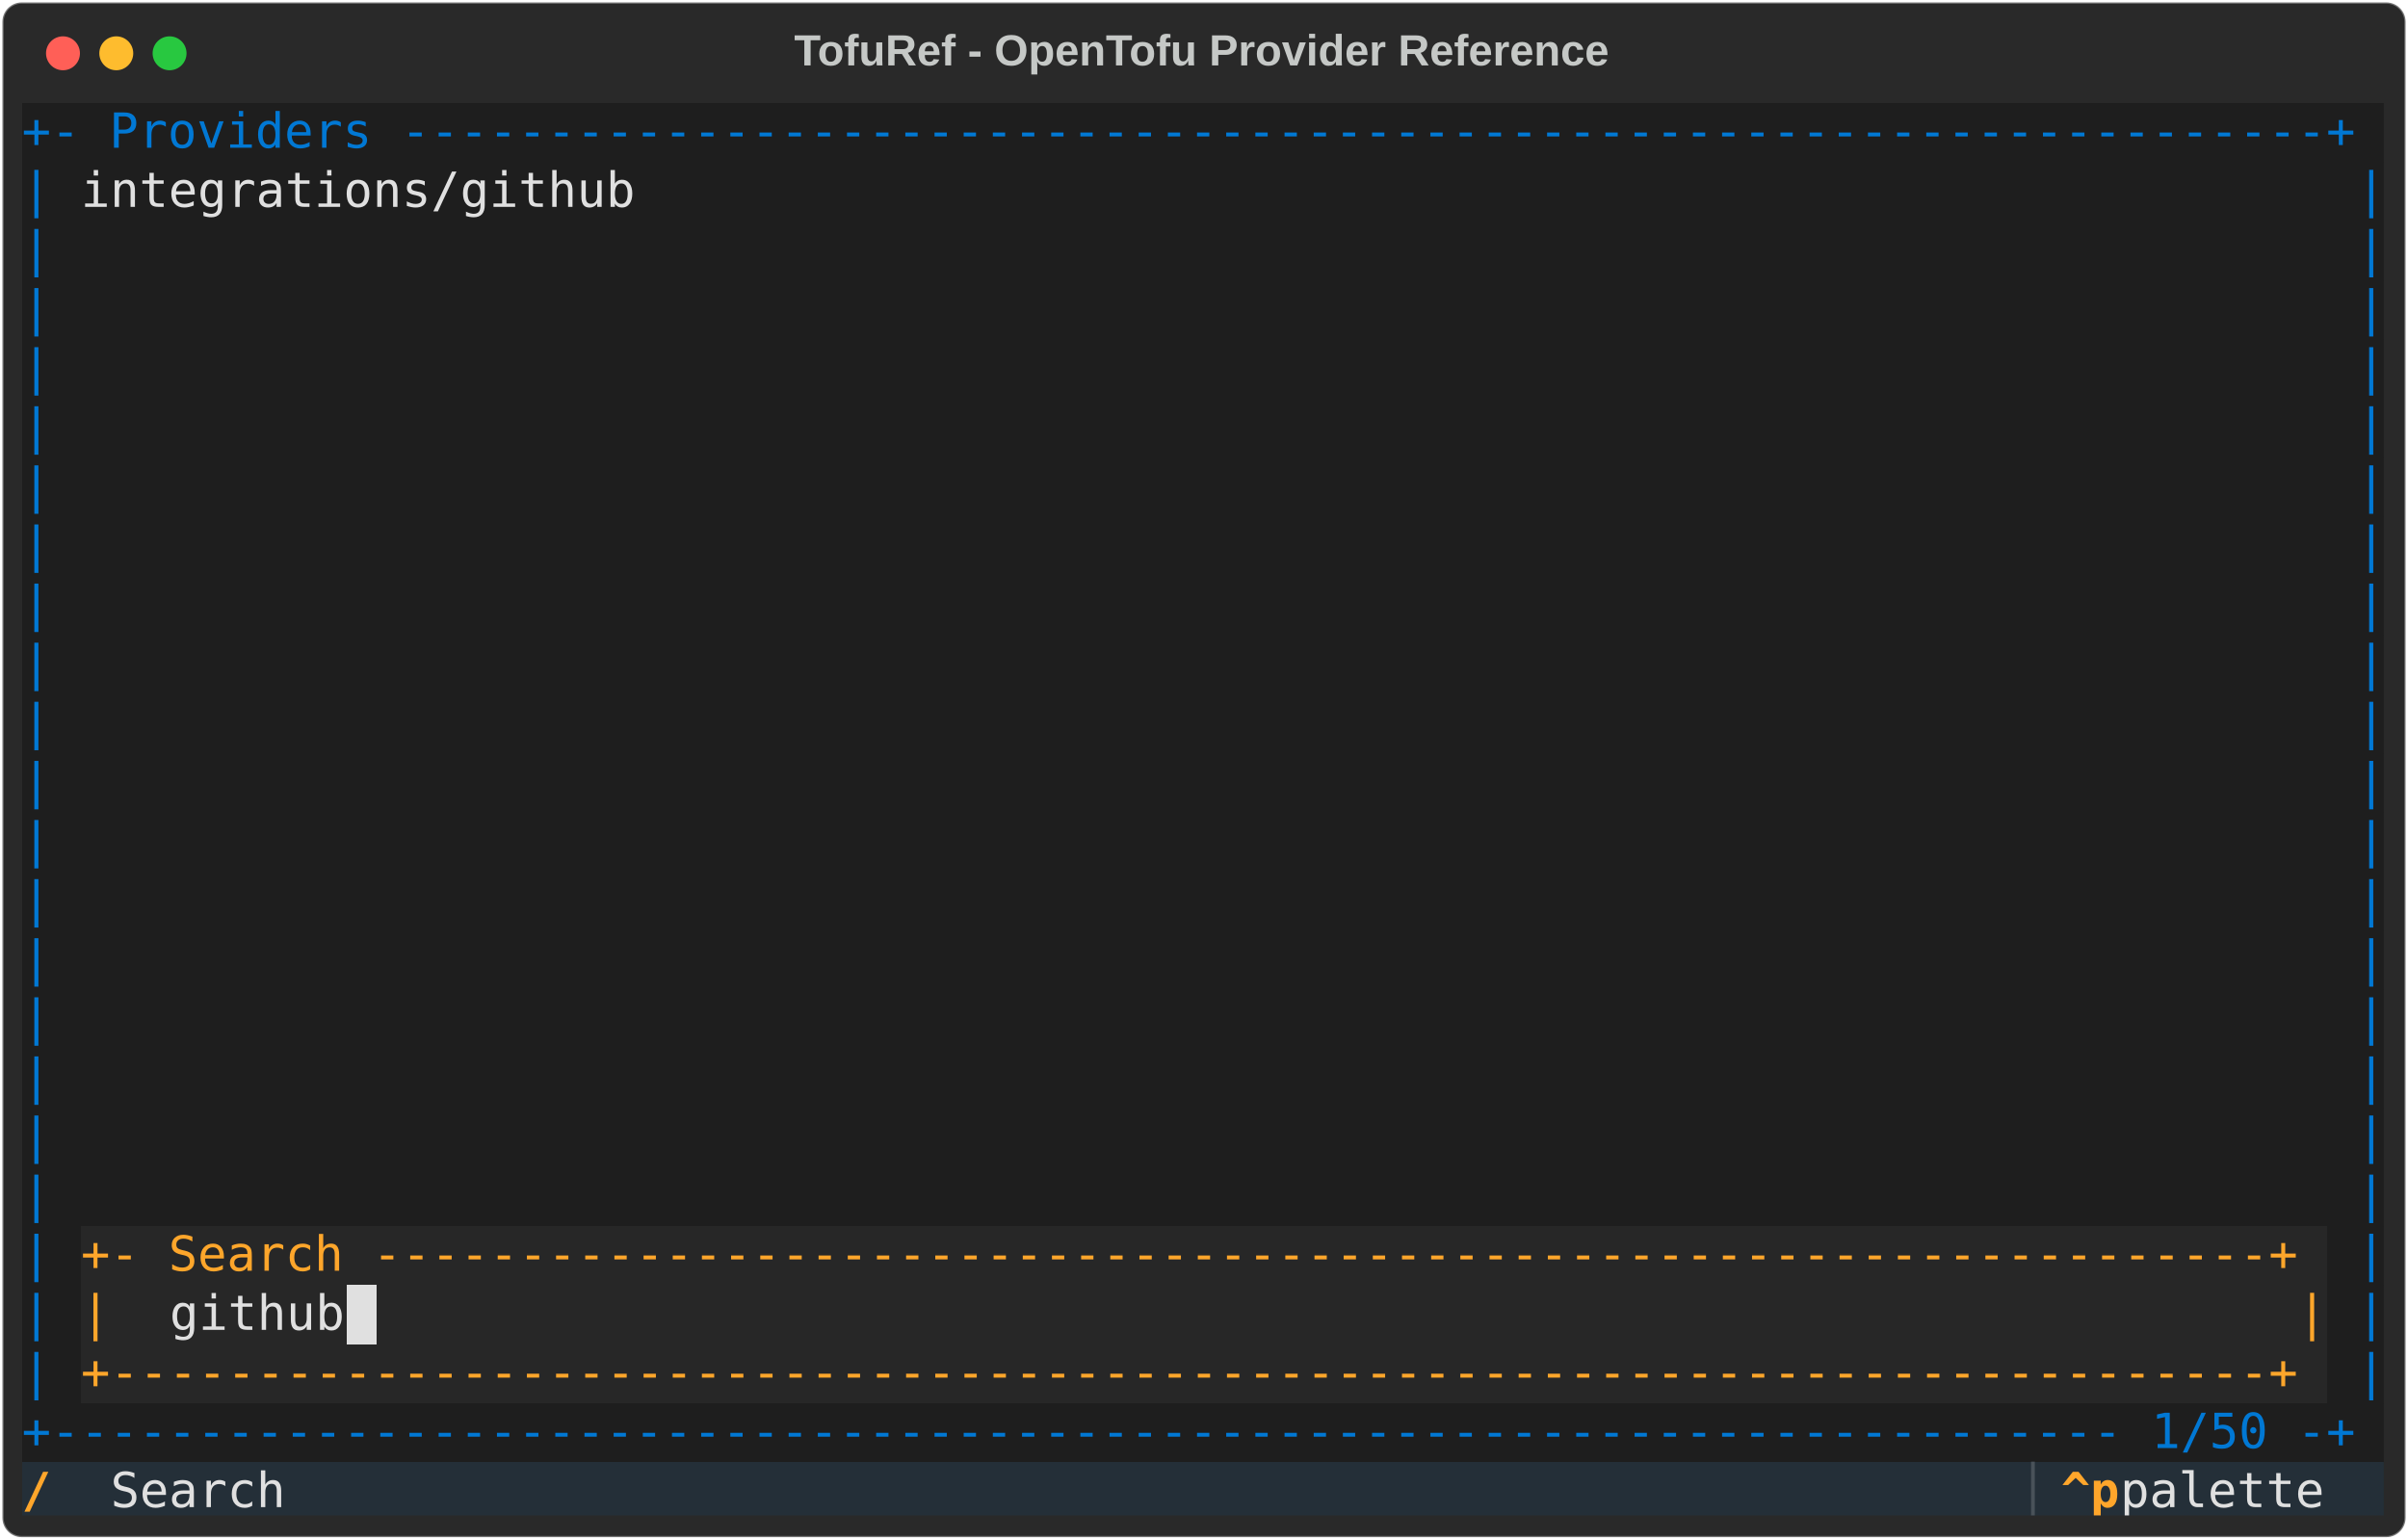
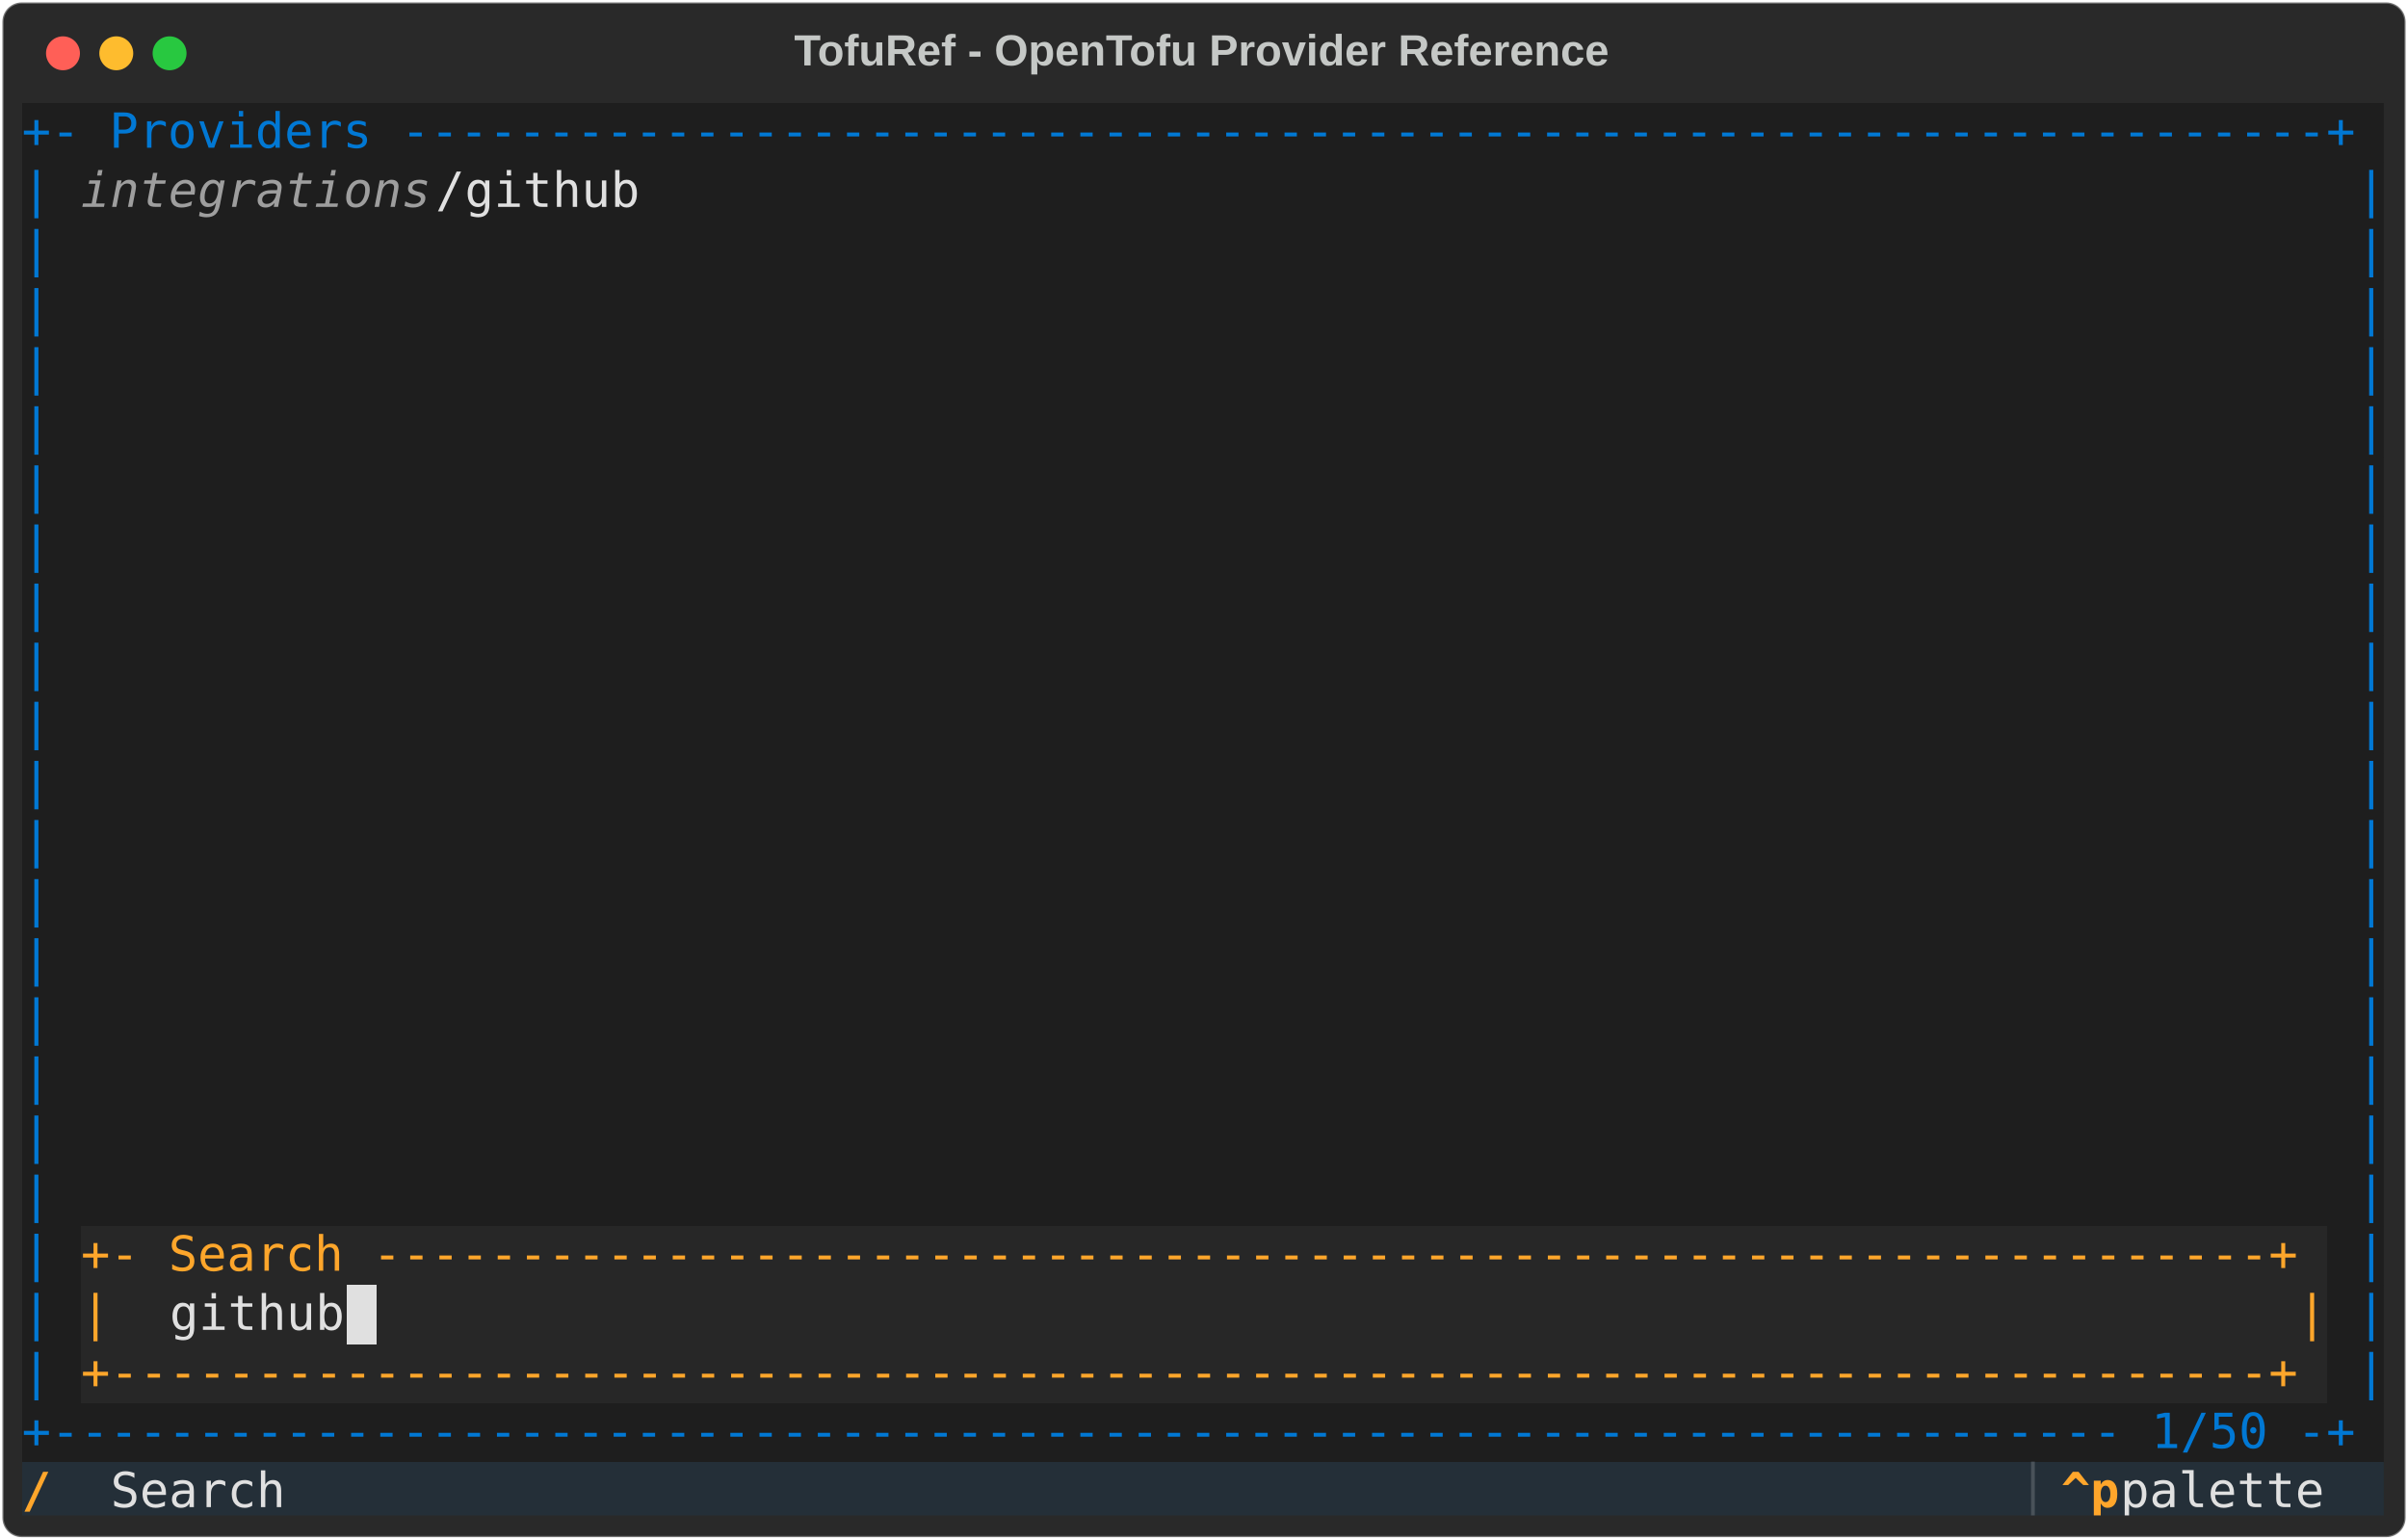
<svg xmlns="http://www.w3.org/2000/svg" class="rich-terminal" viewBox="0 0 994 635.6">
  <style>

    @font-face {
        font-family: "Fira Code";
        src: local("FiraCode-Regular"),
                url("https://cdnjs.cloudflare.com/ajax/libs/firacode/6.2.0/woff2/FiraCode-Regular.woff2") format("woff2"),
                url("https://cdnjs.cloudflare.com/ajax/libs/firacode/6.2.0/woff/FiraCode-Regular.woff") format("woff");
        font-style: normal;
        font-weight: 400;
    }
    @font-face {
        font-family: "Fira Code";
        src: local("FiraCode-Bold"),
                url("https://cdnjs.cloudflare.com/ajax/libs/firacode/6.2.0/woff2/FiraCode-Bold.woff2") format("woff2"),
                url("https://cdnjs.cloudflare.com/ajax/libs/firacode/6.2.0/woff/FiraCode-Bold.woff") format("woff");
        font-style: bold;
        font-weight: 700;
    }

    .terminal-matrix {
        font-family: Fira Code, monospace;
        font-size: 20px;
        line-height: 24.4px;
        font-variant-east-asian: full-width;
    }

    .terminal-title {
        font-size: 18px;
        font-weight: bold;
        font-family: arial;
    }

    .terminal-r1 { fill: #0178d4 }
.terminal-r2 { fill: #c5c8c6 }
- .terminal-r3 { fill: #e0e0e0 }
- .terminal-r4 { fill: #fea62b }
- .terminal-r5 { fill: #121212 }
- .terminal-r6 { fill: #ffa62b;font-weight: bold }
- .terminal-r7 { fill: #495259 }
+ .terminal-r3 { fill: #9e9e9e;font-style: italic; }
+ .terminal-r4 { fill: #e0e0e0 }
+ .terminal-r5 { fill: #fea62b }
+ .terminal-r6 { fill: #121212 }
+ .terminal-r7 { fill: #ffa62b;font-weight: bold }
+ .terminal-r8 { fill: #495259 }
    </style>
  <defs>
    <clipPath id="terminal-clip-terminal">
      <rect x="0" y="0" width="975.0" height="584.6" />
    </clipPath>
    <clipPath id="terminal-line-0">
      <rect x="0" y="1.5" width="976" height="24.65" />
    </clipPath>
    <clipPath id="terminal-line-1">
      <rect x="0" y="25.9" width="976" height="24.65" />
    </clipPath>
    <clipPath id="terminal-line-2">
      <rect x="0" y="50.3" width="976" height="24.65" />
    </clipPath>
    <clipPath id="terminal-line-3">
      <rect x="0" y="74.7" width="976" height="24.65" />
    </clipPath>
    <clipPath id="terminal-line-4">
      <rect x="0" y="99.1" width="976" height="24.65" />
    </clipPath>
    <clipPath id="terminal-line-5">
      <rect x="0" y="123.5" width="976" height="24.65" />
    </clipPath>
    <clipPath id="terminal-line-6">
      <rect x="0" y="147.9" width="976" height="24.65" />
    </clipPath>
    <clipPath id="terminal-line-7">
      <rect x="0" y="172.3" width="976" height="24.65" />
    </clipPath>
    <clipPath id="terminal-line-8">
      <rect x="0" y="196.7" width="976" height="24.65" />
    </clipPath>
    <clipPath id="terminal-line-9">
      <rect x="0" y="221.1" width="976" height="24.65" />
    </clipPath>
    <clipPath id="terminal-line-10">
      <rect x="0" y="245.5" width="976" height="24.65" />
    </clipPath>
    <clipPath id="terminal-line-11">
      <rect x="0" y="269.9" width="976" height="24.65" />
    </clipPath>
    <clipPath id="terminal-line-12">
      <rect x="0" y="294.3" width="976" height="24.65" />
    </clipPath>
    <clipPath id="terminal-line-13">
      <rect x="0" y="318.7" width="976" height="24.65" />
    </clipPath>
    <clipPath id="terminal-line-14">
      <rect x="0" y="343.1" width="976" height="24.65" />
    </clipPath>
    <clipPath id="terminal-line-15">
      <rect x="0" y="367.5" width="976" height="24.65" />
    </clipPath>
    <clipPath id="terminal-line-16">
      <rect x="0" y="391.9" width="976" height="24.65" />
    </clipPath>
    <clipPath id="terminal-line-17">
      <rect x="0" y="416.3" width="976" height="24.65" />
    </clipPath>
    <clipPath id="terminal-line-18">
      <rect x="0" y="440.7" width="976" height="24.65" />
    </clipPath>
    <clipPath id="terminal-line-19">
      <rect x="0" y="465.1" width="976" height="24.65" />
    </clipPath>
    <clipPath id="terminal-line-20">
      <rect x="0" y="489.5" width="976" height="24.65" />
    </clipPath>
    <clipPath id="terminal-line-21">
      <rect x="0" y="513.9" width="976" height="24.65" />
    </clipPath>
    <clipPath id="terminal-line-22">
      <rect x="0" y="538.3" width="976" height="24.65" />
    </clipPath>
  </defs>
  <rect fill="#292929" stroke="rgba(255,255,255,0.35)" stroke-width="1" x="1" y="1" width="992" height="633.6" rx="8" />
  <text class="terminal-title" fill="#c5c8c6" text-anchor="middle" x="496" y="27">TofuRef - OpenTofu Provider Reference</text>
  <g transform="translate(26,22)">
    <circle cx="0" cy="0" r="7" fill="#ff5f57" />
    <circle cx="22" cy="0" r="7" fill="#febc2e" />
    <circle cx="44" cy="0" r="7" fill="#28c840" />
  </g>
  <g transform="translate(9, 41)" clip-path="url(#terminal-clip-terminal)">
    <rect fill="#1e1e1e" x="0" y="1.5" width="976" height="24.65" shape-rendering="crispEdges" />
    <rect fill="#1e1e1e" x="0" y="25.9" width="12.2" height="24.65" shape-rendering="crispEdges" />
    <rect fill="#1e1e1e" x="12.2" y="25.9" width="12.2" height="24.65" shape-rendering="crispEdges" />
-     <rect fill="#1e1e1e" x="24.4" y="25.9" width="231.8" height="24.65" shape-rendering="crispEdges" />
+     <rect fill="#1e1e1e" x="24.4" y="25.9" width="146.4" height="24.65" shape-rendering="crispEdges" />
+     <rect fill="#1e1e1e" x="170.8" y="25.9" width="85.4" height="24.65" shape-rendering="crispEdges" />
    <rect fill="#1e1e1e" x="256.2" y="25.9" width="695.4" height="24.65" shape-rendering="crispEdges" />
    <rect fill="#1e1e1e" x="951.6" y="25.9" width="12.2" height="24.65" shape-rendering="crispEdges" />
    <rect fill="#1e1e1e" x="963.8" y="25.9" width="12.2" height="24.65" shape-rendering="crispEdges" />
    <rect fill="#1e1e1e" x="0" y="50.3" width="12.2" height="24.65" shape-rendering="crispEdges" />
    <rect fill="#1e1e1e" x="12.2" y="50.3" width="951.6" height="24.65" shape-rendering="crispEdges" />
    <rect fill="#1e1e1e" x="963.8" y="50.3" width="12.2" height="24.65" shape-rendering="crispEdges" />
    <rect fill="#1e1e1e" x="0" y="74.7" width="12.2" height="24.65" shape-rendering="crispEdges" />
    <rect fill="#1e1e1e" x="12.2" y="74.7" width="951.6" height="24.65" shape-rendering="crispEdges" />
    <rect fill="#1e1e1e" x="963.8" y="74.7" width="12.2" height="24.65" shape-rendering="crispEdges" />
    <rect fill="#1e1e1e" x="0" y="99.1" width="12.2" height="24.65" shape-rendering="crispEdges" />
    <rect fill="#1e1e1e" x="12.2" y="99.1" width="951.6" height="24.65" shape-rendering="crispEdges" />
    <rect fill="#1e1e1e" x="963.8" y="99.1" width="12.2" height="24.65" shape-rendering="crispEdges" />
    <rect fill="#1e1e1e" x="0" y="123.5" width="12.2" height="24.65" shape-rendering="crispEdges" />
    <rect fill="#1e1e1e" x="12.2" y="123.5" width="951.6" height="24.65" shape-rendering="crispEdges" />
    <rect fill="#1e1e1e" x="963.8" y="123.5" width="12.2" height="24.65" shape-rendering="crispEdges" />
    <rect fill="#1e1e1e" x="0" y="147.9" width="12.2" height="24.65" shape-rendering="crispEdges" />
    <rect fill="#1e1e1e" x="12.2" y="147.9" width="951.6" height="24.65" shape-rendering="crispEdges" />
    <rect fill="#1e1e1e" x="963.8" y="147.9" width="12.2" height="24.65" shape-rendering="crispEdges" />
    <rect fill="#1e1e1e" x="0" y="172.3" width="12.2" height="24.65" shape-rendering="crispEdges" />
    <rect fill="#1e1e1e" x="12.2" y="172.3" width="951.6" height="24.65" shape-rendering="crispEdges" />
    <rect fill="#1e1e1e" x="963.8" y="172.3" width="12.2" height="24.65" shape-rendering="crispEdges" />
    <rect fill="#1e1e1e" x="0" y="196.7" width="12.2" height="24.65" shape-rendering="crispEdges" />
    <rect fill="#1e1e1e" x="12.2" y="196.7" width="951.6" height="24.65" shape-rendering="crispEdges" />
    <rect fill="#1e1e1e" x="963.8" y="196.7" width="12.2" height="24.65" shape-rendering="crispEdges" />
    <rect fill="#1e1e1e" x="0" y="221.1" width="12.2" height="24.65" shape-rendering="crispEdges" />
    <rect fill="#1e1e1e" x="12.2" y="221.1" width="951.6" height="24.65" shape-rendering="crispEdges" />
    <rect fill="#1e1e1e" x="963.8" y="221.1" width="12.2" height="24.65" shape-rendering="crispEdges" />
    <rect fill="#1e1e1e" x="0" y="245.5" width="12.2" height="24.65" shape-rendering="crispEdges" />
    <rect fill="#1e1e1e" x="12.2" y="245.5" width="951.6" height="24.65" shape-rendering="crispEdges" />
    <rect fill="#1e1e1e" x="963.8" y="245.5" width="12.2" height="24.65" shape-rendering="crispEdges" />
    <rect fill="#1e1e1e" x="0" y="269.9" width="12.2" height="24.65" shape-rendering="crispEdges" />
    <rect fill="#1e1e1e" x="12.2" y="269.9" width="951.6" height="24.65" shape-rendering="crispEdges" />
    <rect fill="#1e1e1e" x="963.8" y="269.9" width="12.2" height="24.65" shape-rendering="crispEdges" />
    <rect fill="#1e1e1e" x="0" y="294.3" width="12.2" height="24.65" shape-rendering="crispEdges" />
    <rect fill="#1e1e1e" x="12.2" y="294.3" width="951.6" height="24.65" shape-rendering="crispEdges" />
    <rect fill="#1e1e1e" x="963.8" y="294.3" width="12.2" height="24.65" shape-rendering="crispEdges" />
    <rect fill="#1e1e1e" x="0" y="318.7" width="12.2" height="24.65" shape-rendering="crispEdges" />
    <rect fill="#1e1e1e" x="12.2" y="318.7" width="951.6" height="24.65" shape-rendering="crispEdges" />
    <rect fill="#1e1e1e" x="963.8" y="318.7" width="12.2" height="24.65" shape-rendering="crispEdges" />
    <rect fill="#1e1e1e" x="0" y="343.1" width="12.2" height="24.65" shape-rendering="crispEdges" />
    <rect fill="#1e1e1e" x="12.2" y="343.1" width="951.6" height="24.65" shape-rendering="crispEdges" />
    <rect fill="#1e1e1e" x="963.8" y="343.1" width="12.2" height="24.65" shape-rendering="crispEdges" />
    <rect fill="#1e1e1e" x="0" y="367.5" width="12.2" height="24.65" shape-rendering="crispEdges" />
    <rect fill="#1e1e1e" x="12.2" y="367.5" width="951.6" height="24.65" shape-rendering="crispEdges" />
    <rect fill="#1e1e1e" x="963.8" y="367.5" width="12.2" height="24.65" shape-rendering="crispEdges" />
    <rect fill="#1e1e1e" x="0" y="391.9" width="12.2" height="24.65" shape-rendering="crispEdges" />
    <rect fill="#1e1e1e" x="12.2" y="391.9" width="951.6" height="24.65" shape-rendering="crispEdges" />
    <rect fill="#1e1e1e" x="963.8" y="391.9" width="12.2" height="24.65" shape-rendering="crispEdges" />
    <rect fill="#1e1e1e" x="0" y="416.3" width="12.2" height="24.65" shape-rendering="crispEdges" />
    <rect fill="#1e1e1e" x="12.2" y="416.3" width="951.6" height="24.65" shape-rendering="crispEdges" />
    <rect fill="#1e1e1e" x="963.8" y="416.3" width="12.2" height="24.65" shape-rendering="crispEdges" />
    <rect fill="#1e1e1e" x="0" y="440.7" width="12.2" height="24.65" shape-rendering="crispEdges" />
    <rect fill="#1e1e1e" x="12.2" y="440.7" width="951.6" height="24.65" shape-rendering="crispEdges" />
    <rect fill="#1e1e1e" x="963.8" y="440.7" width="12.2" height="24.65" shape-rendering="crispEdges" />
    <rect fill="#1e1e1e" x="0" y="465.1" width="12.2" height="24.65" shape-rendering="crispEdges" />
    <rect fill="#1e1e1e" x="12.2" y="465.1" width="12.2" height="24.65" shape-rendering="crispEdges" />
    <rect fill="#272727" x="24.4" y="465.1" width="927.2" height="24.65" shape-rendering="crispEdges" />
    <rect fill="#1e1e1e" x="951.6" y="465.1" width="12.2" height="24.65" shape-rendering="crispEdges" />
    <rect fill="#1e1e1e" x="963.8" y="465.1" width="12.2" height="24.65" shape-rendering="crispEdges" />
    <rect fill="#1e1e1e" x="0" y="489.5" width="12.2" height="24.65" shape-rendering="crispEdges" />
    <rect fill="#1e1e1e" x="12.2" y="489.5" width="12.2" height="24.65" shape-rendering="crispEdges" />
    <rect fill="#272727" x="24.4" y="489.5" width="12.2" height="24.65" shape-rendering="crispEdges" />
    <rect fill="#272727" x="36.6" y="489.5" width="24.4" height="24.65" shape-rendering="crispEdges" />
    <rect fill="#272727" x="61" y="489.5" width="73.2" height="24.65" shape-rendering="crispEdges" />
    <rect fill="#e0e0e0" x="134.2" y="489.5" width="12.2" height="24.65" shape-rendering="crispEdges" />
    <rect fill="#272727" x="146.4" y="489.5" width="768.6" height="24.65" shape-rendering="crispEdges" />
    <rect fill="#272727" x="915" y="489.5" width="24.4" height="24.65" shape-rendering="crispEdges" />
    <rect fill="#272727" x="939.4" y="489.5" width="12.2" height="24.65" shape-rendering="crispEdges" />
    <rect fill="#1e1e1e" x="951.6" y="489.5" width="12.2" height="24.65" shape-rendering="crispEdges" />
    <rect fill="#1e1e1e" x="963.8" y="489.5" width="12.2" height="24.65" shape-rendering="crispEdges" />
    <rect fill="#1e1e1e" x="0" y="513.9" width="12.2" height="24.65" shape-rendering="crispEdges" />
    <rect fill="#1e1e1e" x="12.2" y="513.9" width="12.2" height="24.65" shape-rendering="crispEdges" />
    <rect fill="#272727" x="24.4" y="513.9" width="927.2" height="24.65" shape-rendering="crispEdges" />
    <rect fill="#1e1e1e" x="951.6" y="513.9" width="12.2" height="24.65" shape-rendering="crispEdges" />
    <rect fill="#1e1e1e" x="963.8" y="513.9" width="12.2" height="24.65" shape-rendering="crispEdges" />
    <rect fill="#1e1e1e" x="0" y="538.3" width="976" height="24.65" shape-rendering="crispEdges" />
    <rect fill="#242f38" x="0" y="562.7" width="36.6" height="24.65" shape-rendering="crispEdges" />
    <rect fill="#242f38" x="36.6" y="562.7" width="85.4" height="24.65" shape-rendering="crispEdges" />
    <rect fill="#242f38" x="122" y="562.7" width="707.6" height="24.65" shape-rendering="crispEdges" />
    <rect fill="#242f38" x="829.6" y="562.7" width="12.2" height="24.65" shape-rendering="crispEdges" />
    <rect fill="#242f38" x="841.8" y="562.7" width="24.4" height="24.65" shape-rendering="crispEdges" />
    <rect fill="#242f38" x="866.2" y="562.7" width="97.6" height="24.65" shape-rendering="crispEdges" />
    <rect fill="#242f38" x="963.8" y="562.7" width="12.2" height="24.65" shape-rendering="crispEdges" />
    <g class="terminal-matrix">
      <text class="terminal-r1" x="0" y="20" textLength="976" clip-path="url(#terminal-line-0)">+- Providers ------------------------------------------------------------------+</text>
      <text class="terminal-r2" x="976" y="20" textLength="12.2" clip-path="url(#terminal-line-0)">
</text>
      <text class="terminal-r1" x="0" y="44.4" textLength="12.2" clip-path="url(#terminal-line-1)">|</text>
-       <text class="terminal-r3" x="24.4" y="44.4" textLength="231.8" clip-path="url(#terminal-line-1)">integrations/github</text>
+       <text class="terminal-r3" x="24.4" y="44.4" textLength="146.4" clip-path="url(#terminal-line-1)">integrations</text>
+       <text class="terminal-r4" x="170.8" y="44.4" textLength="85.4" clip-path="url(#terminal-line-1)">/github</text>
      <text class="terminal-r1" x="963.8" y="44.4" textLength="12.2" clip-path="url(#terminal-line-1)">|</text>
      <text class="terminal-r2" x="976" y="44.4" textLength="12.2" clip-path="url(#terminal-line-1)">
</text>
      <text class="terminal-r1" x="0" y="68.8" textLength="12.2" clip-path="url(#terminal-line-2)">|</text>
      <text class="terminal-r1" x="963.8" y="68.8" textLength="12.2" clip-path="url(#terminal-line-2)">|</text>
      <text class="terminal-r2" x="976" y="68.8" textLength="12.2" clip-path="url(#terminal-line-2)">
</text>
      <text class="terminal-r1" x="0" y="93.2" textLength="12.2" clip-path="url(#terminal-line-3)">|</text>
      <text class="terminal-r1" x="963.8" y="93.2" textLength="12.2" clip-path="url(#terminal-line-3)">|</text>
      <text class="terminal-r2" x="976" y="93.2" textLength="12.2" clip-path="url(#terminal-line-3)">
</text>
      <text class="terminal-r1" x="0" y="117.6" textLength="12.2" clip-path="url(#terminal-line-4)">|</text>
      <text class="terminal-r1" x="963.8" y="117.6" textLength="12.2" clip-path="url(#terminal-line-4)">|</text>
      <text class="terminal-r2" x="976" y="117.6" textLength="12.2" clip-path="url(#terminal-line-4)">
</text>
      <text class="terminal-r1" x="0" y="142" textLength="12.2" clip-path="url(#terminal-line-5)">|</text>
      <text class="terminal-r1" x="963.8" y="142" textLength="12.2" clip-path="url(#terminal-line-5)">|</text>
      <text class="terminal-r2" x="976" y="142" textLength="12.2" clip-path="url(#terminal-line-5)">
</text>
      <text class="terminal-r1" x="0" y="166.4" textLength="12.2" clip-path="url(#terminal-line-6)">|</text>
      <text class="terminal-r1" x="963.8" y="166.4" textLength="12.2" clip-path="url(#terminal-line-6)">|</text>
      <text class="terminal-r2" x="976" y="166.4" textLength="12.2" clip-path="url(#terminal-line-6)">
</text>
      <text class="terminal-r1" x="0" y="190.8" textLength="12.2" clip-path="url(#terminal-line-7)">|</text>
      <text class="terminal-r1" x="963.8" y="190.8" textLength="12.2" clip-path="url(#terminal-line-7)">|</text>
      <text class="terminal-r2" x="976" y="190.8" textLength="12.2" clip-path="url(#terminal-line-7)">
</text>
      <text class="terminal-r1" x="0" y="215.2" textLength="12.2" clip-path="url(#terminal-line-8)">|</text>
      <text class="terminal-r1" x="963.8" y="215.2" textLength="12.2" clip-path="url(#terminal-line-8)">|</text>
      <text class="terminal-r2" x="976" y="215.2" textLength="12.2" clip-path="url(#terminal-line-8)">
</text>
      <text class="terminal-r1" x="0" y="239.6" textLength="12.2" clip-path="url(#terminal-line-9)">|</text>
      <text class="terminal-r1" x="963.8" y="239.6" textLength="12.2" clip-path="url(#terminal-line-9)">|</text>
      <text class="terminal-r2" x="976" y="239.6" textLength="12.2" clip-path="url(#terminal-line-9)">
</text>
      <text class="terminal-r1" x="0" y="264" textLength="12.2" clip-path="url(#terminal-line-10)">|</text>
      <text class="terminal-r1" x="963.8" y="264" textLength="12.2" clip-path="url(#terminal-line-10)">|</text>
      <text class="terminal-r2" x="976" y="264" textLength="12.2" clip-path="url(#terminal-line-10)">
</text>
      <text class="terminal-r1" x="0" y="288.4" textLength="12.2" clip-path="url(#terminal-line-11)">|</text>
      <text class="terminal-r1" x="963.8" y="288.4" textLength="12.2" clip-path="url(#terminal-line-11)">|</text>
      <text class="terminal-r2" x="976" y="288.4" textLength="12.2" clip-path="url(#terminal-line-11)">
</text>
      <text class="terminal-r1" x="0" y="312.8" textLength="12.2" clip-path="url(#terminal-line-12)">|</text>
      <text class="terminal-r1" x="963.8" y="312.8" textLength="12.2" clip-path="url(#terminal-line-12)">|</text>
      <text class="terminal-r2" x="976" y="312.8" textLength="12.2" clip-path="url(#terminal-line-12)">
</text>
      <text class="terminal-r1" x="0" y="337.2" textLength="12.2" clip-path="url(#terminal-line-13)">|</text>
      <text class="terminal-r1" x="963.8" y="337.2" textLength="12.2" clip-path="url(#terminal-line-13)">|</text>
      <text class="terminal-r2" x="976" y="337.2" textLength="12.2" clip-path="url(#terminal-line-13)">
</text>
      <text class="terminal-r1" x="0" y="361.6" textLength="12.2" clip-path="url(#terminal-line-14)">|</text>
      <text class="terminal-r1" x="963.8" y="361.6" textLength="12.2" clip-path="url(#terminal-line-14)">|</text>
      <text class="terminal-r2" x="976" y="361.6" textLength="12.2" clip-path="url(#terminal-line-14)">
</text>
      <text class="terminal-r1" x="0" y="386" textLength="12.2" clip-path="url(#terminal-line-15)">|</text>
      <text class="terminal-r1" x="963.8" y="386" textLength="12.2" clip-path="url(#terminal-line-15)">|</text>
      <text class="terminal-r2" x="976" y="386" textLength="12.2" clip-path="url(#terminal-line-15)">
</text>
      <text class="terminal-r1" x="0" y="410.4" textLength="12.2" clip-path="url(#terminal-line-16)">|</text>
      <text class="terminal-r1" x="963.8" y="410.4" textLength="12.2" clip-path="url(#terminal-line-16)">|</text>
      <text class="terminal-r2" x="976" y="410.4" textLength="12.2" clip-path="url(#terminal-line-16)">
</text>
      <text class="terminal-r1" x="0" y="434.8" textLength="12.2" clip-path="url(#terminal-line-17)">|</text>
      <text class="terminal-r1" x="963.8" y="434.8" textLength="12.2" clip-path="url(#terminal-line-17)">|</text>
      <text class="terminal-r2" x="976" y="434.8" textLength="12.2" clip-path="url(#terminal-line-17)">
</text>
      <text class="terminal-r1" x="0" y="459.2" textLength="12.2" clip-path="url(#terminal-line-18)">|</text>
      <text class="terminal-r1" x="963.8" y="459.2" textLength="12.2" clip-path="url(#terminal-line-18)">|</text>
      <text class="terminal-r2" x="976" y="459.2" textLength="12.2" clip-path="url(#terminal-line-18)">
</text>
      <text class="terminal-r1" x="0" y="483.6" textLength="12.2" clip-path="url(#terminal-line-19)">|</text>
-       <text class="terminal-r4" x="24.4" y="483.6" textLength="927.2" clip-path="url(#terminal-line-19)">+- Search -----------------------------------------------------------------+</text>
+       <text class="terminal-r5" x="24.4" y="483.6" textLength="927.2" clip-path="url(#terminal-line-19)">+- Search -----------------------------------------------------------------+</text>
      <text class="terminal-r1" x="963.8" y="483.6" textLength="12.2" clip-path="url(#terminal-line-19)">|</text>
      <text class="terminal-r2" x="976" y="483.6" textLength="12.2" clip-path="url(#terminal-line-19)">
</text>
      <text class="terminal-r1" x="0" y="508" textLength="12.2" clip-path="url(#terminal-line-20)">|</text>
-       <text class="terminal-r4" x="24.4" y="508" textLength="12.2" clip-path="url(#terminal-line-20)">|</text>
-       <text class="terminal-r3" x="61" y="508" textLength="73.2" clip-path="url(#terminal-line-20)">github</text>
-       <text class="terminal-r4" x="939.4" y="508" textLength="12.2" clip-path="url(#terminal-line-20)">|</text>
+       <text class="terminal-r5" x="24.4" y="508" textLength="12.2" clip-path="url(#terminal-line-20)">|</text>
+       <text class="terminal-r4" x="61" y="508" textLength="73.2" clip-path="url(#terminal-line-20)">github</text>
+       <text class="terminal-r5" x="939.4" y="508" textLength="12.2" clip-path="url(#terminal-line-20)">|</text>
      <text class="terminal-r1" x="963.8" y="508" textLength="12.2" clip-path="url(#terminal-line-20)">|</text>
      <text class="terminal-r2" x="976" y="508" textLength="12.2" clip-path="url(#terminal-line-20)">
</text>
      <text class="terminal-r1" x="0" y="532.4" textLength="12.2" clip-path="url(#terminal-line-21)">|</text>
-       <text class="terminal-r4" x="24.4" y="532.4" textLength="927.2" clip-path="url(#terminal-line-21)">+--------------------------------------------------------------------------+</text>
+       <text class="terminal-r5" x="24.4" y="532.4" textLength="927.2" clip-path="url(#terminal-line-21)">+--------------------------------------------------------------------------+</text>
      <text class="terminal-r1" x="963.8" y="532.4" textLength="12.2" clip-path="url(#terminal-line-21)">|</text>
      <text class="terminal-r2" x="976" y="532.4" textLength="12.2" clip-path="url(#terminal-line-21)">
</text>
      <text class="terminal-r1" x="0" y="556.8" textLength="976" clip-path="url(#terminal-line-22)">+----------------------------------------------------------------------- 1/50 -+</text>
      <text class="terminal-r2" x="976" y="556.8" textLength="12.2" clip-path="url(#terminal-line-22)">
</text>
-       <text class="terminal-r6" x="0" y="581.2" textLength="36.6" clip-path="url(#terminal-line-23)"> / </text>
-       <text class="terminal-r3" x="36.6" y="581.2" textLength="85.4" clip-path="url(#terminal-line-23)">Search </text>
-       <text class="terminal-r7" x="829.6" y="581.2" textLength="12.2" clip-path="url(#terminal-line-23)">▏</text>
-       <text class="terminal-r6" x="841.8" y="581.2" textLength="24.4" clip-path="url(#terminal-line-23)">^p</text>
-       <text class="terminal-r3" x="866.2" y="581.2" textLength="97.6" clip-path="url(#terminal-line-23)"> palette</text>
+       <text class="terminal-r7" x="0" y="581.2" textLength="36.6" clip-path="url(#terminal-line-23)"> / </text>
+       <text class="terminal-r4" x="36.6" y="581.2" textLength="85.4" clip-path="url(#terminal-line-23)">Search </text>
+       <text class="terminal-r8" x="829.6" y="581.2" textLength="12.2" clip-path="url(#terminal-line-23)">▏</text>
+       <text class="terminal-r7" x="841.8" y="581.2" textLength="24.4" clip-path="url(#terminal-line-23)">^p</text>
+       <text class="terminal-r4" x="866.2" y="581.2" textLength="97.6" clip-path="url(#terminal-line-23)"> palette</text>
    </g>
  </g>
</svg>
